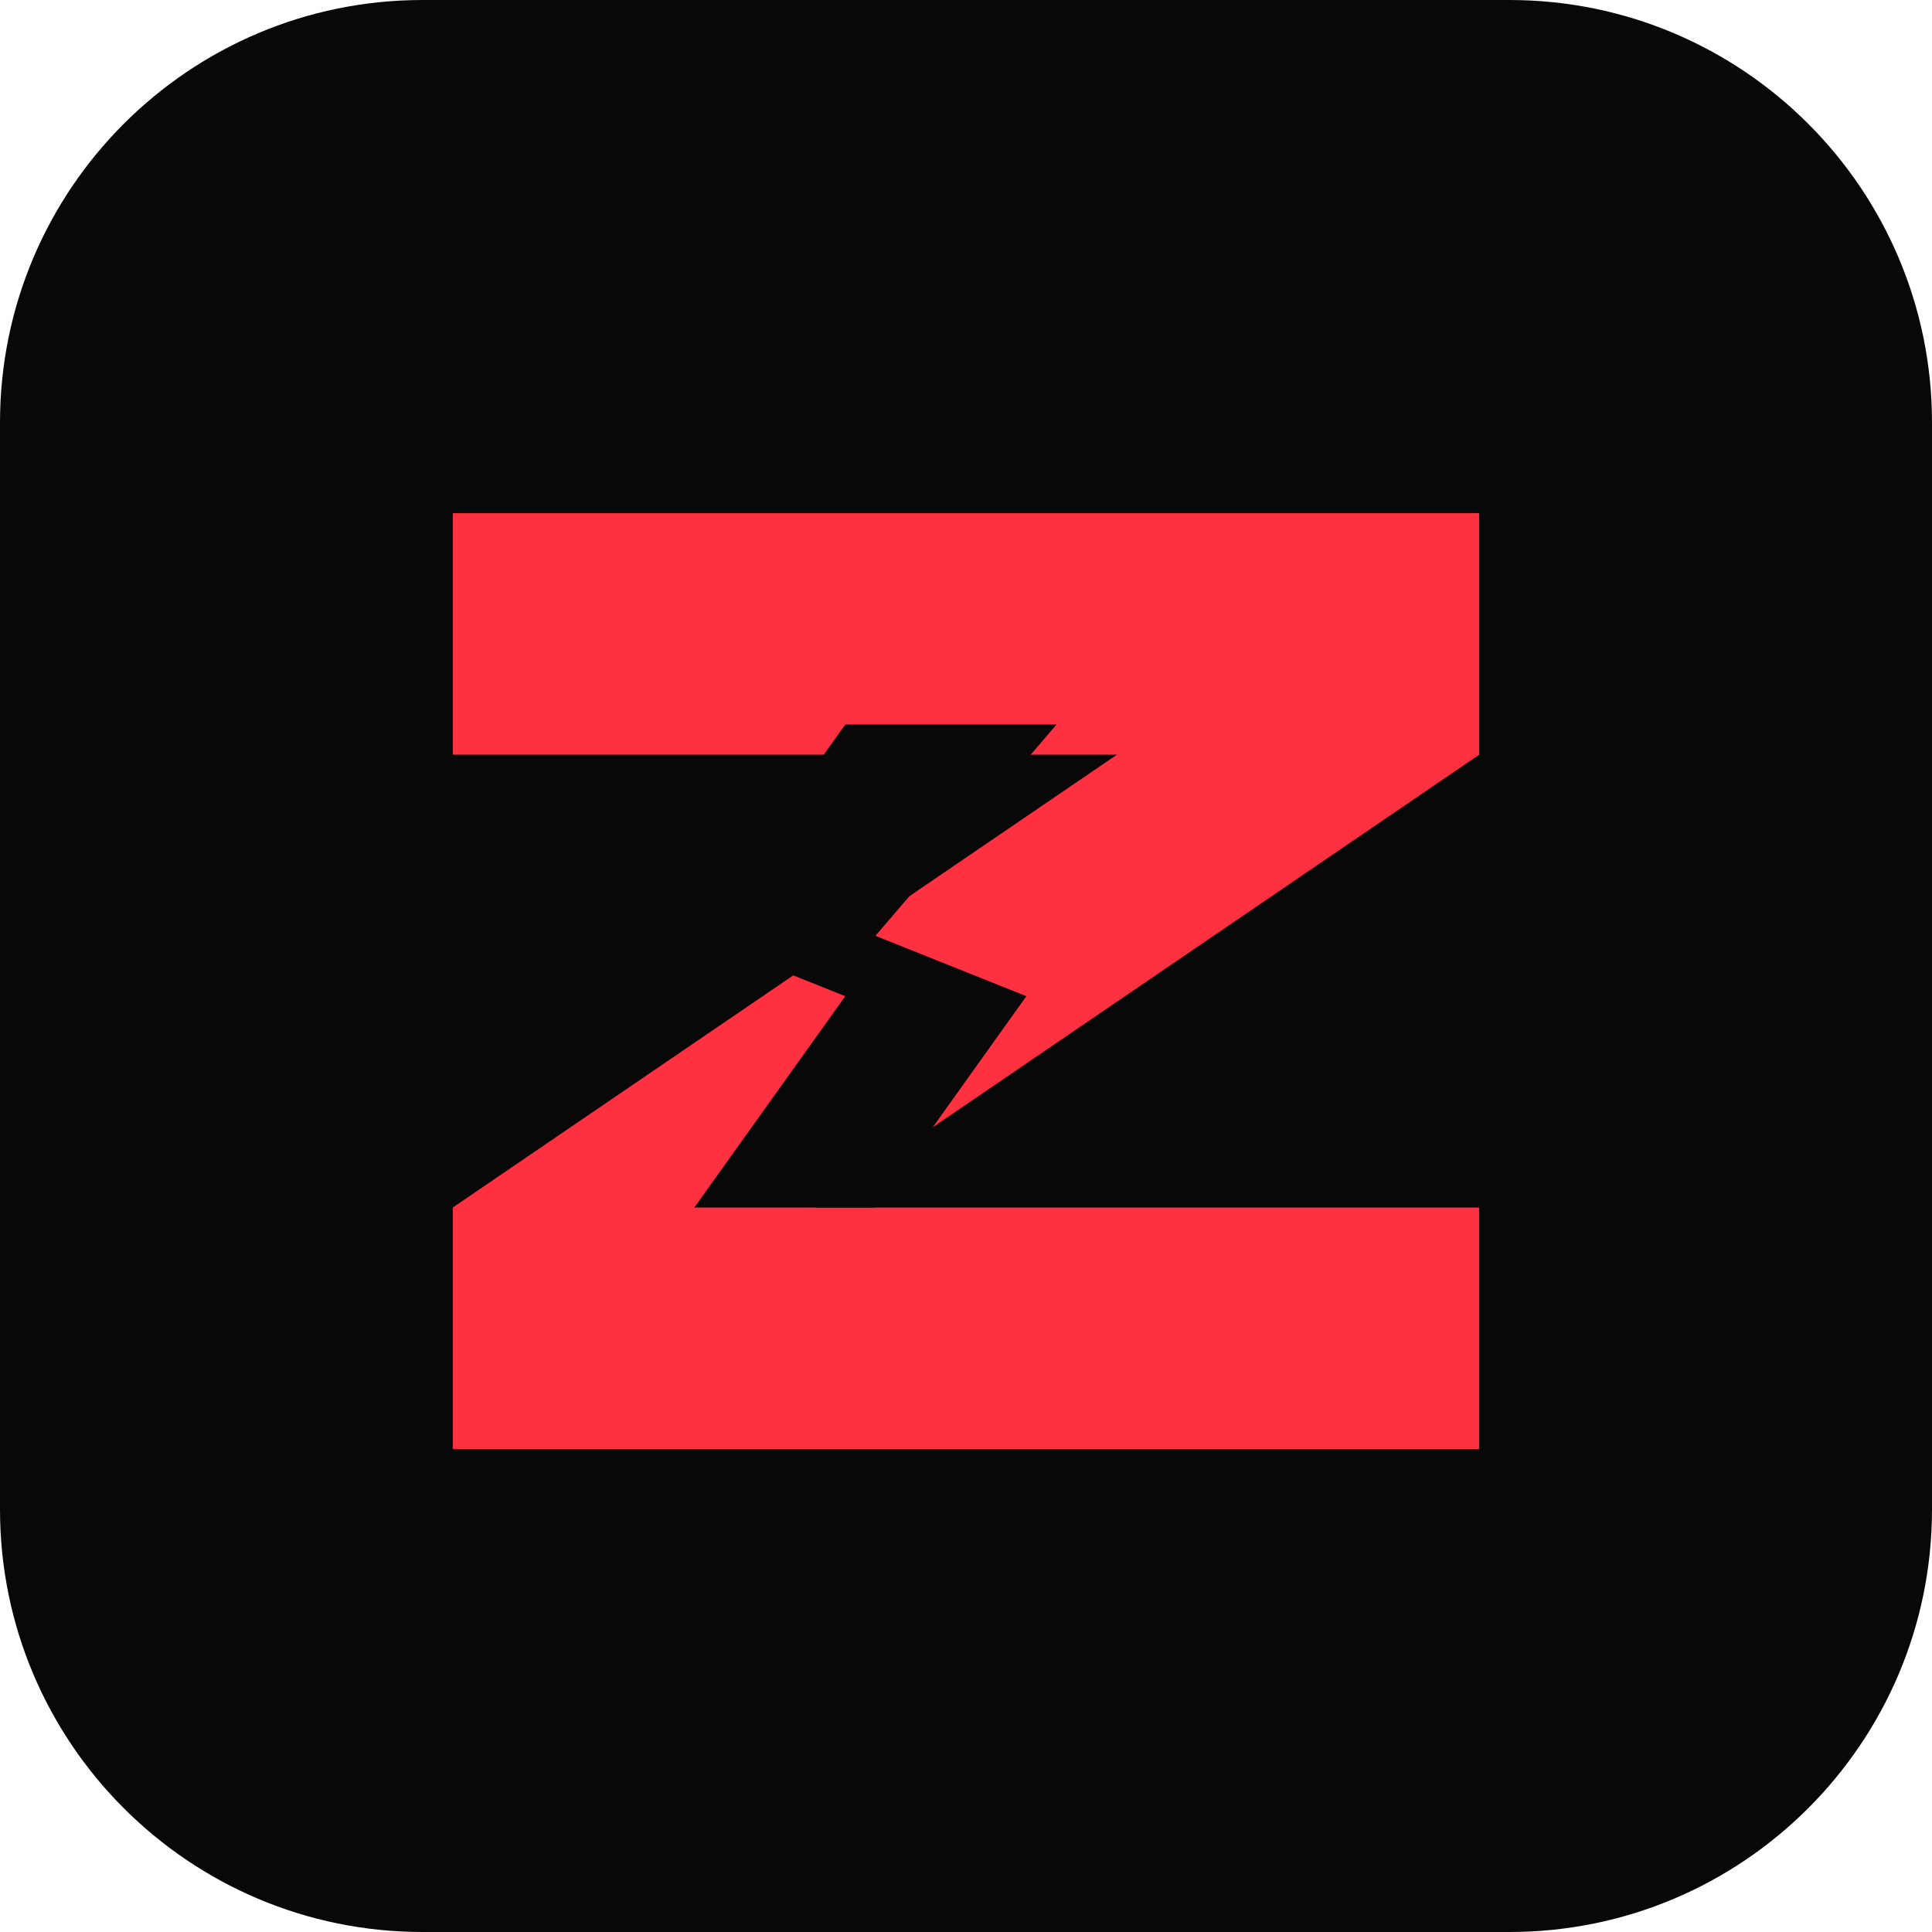
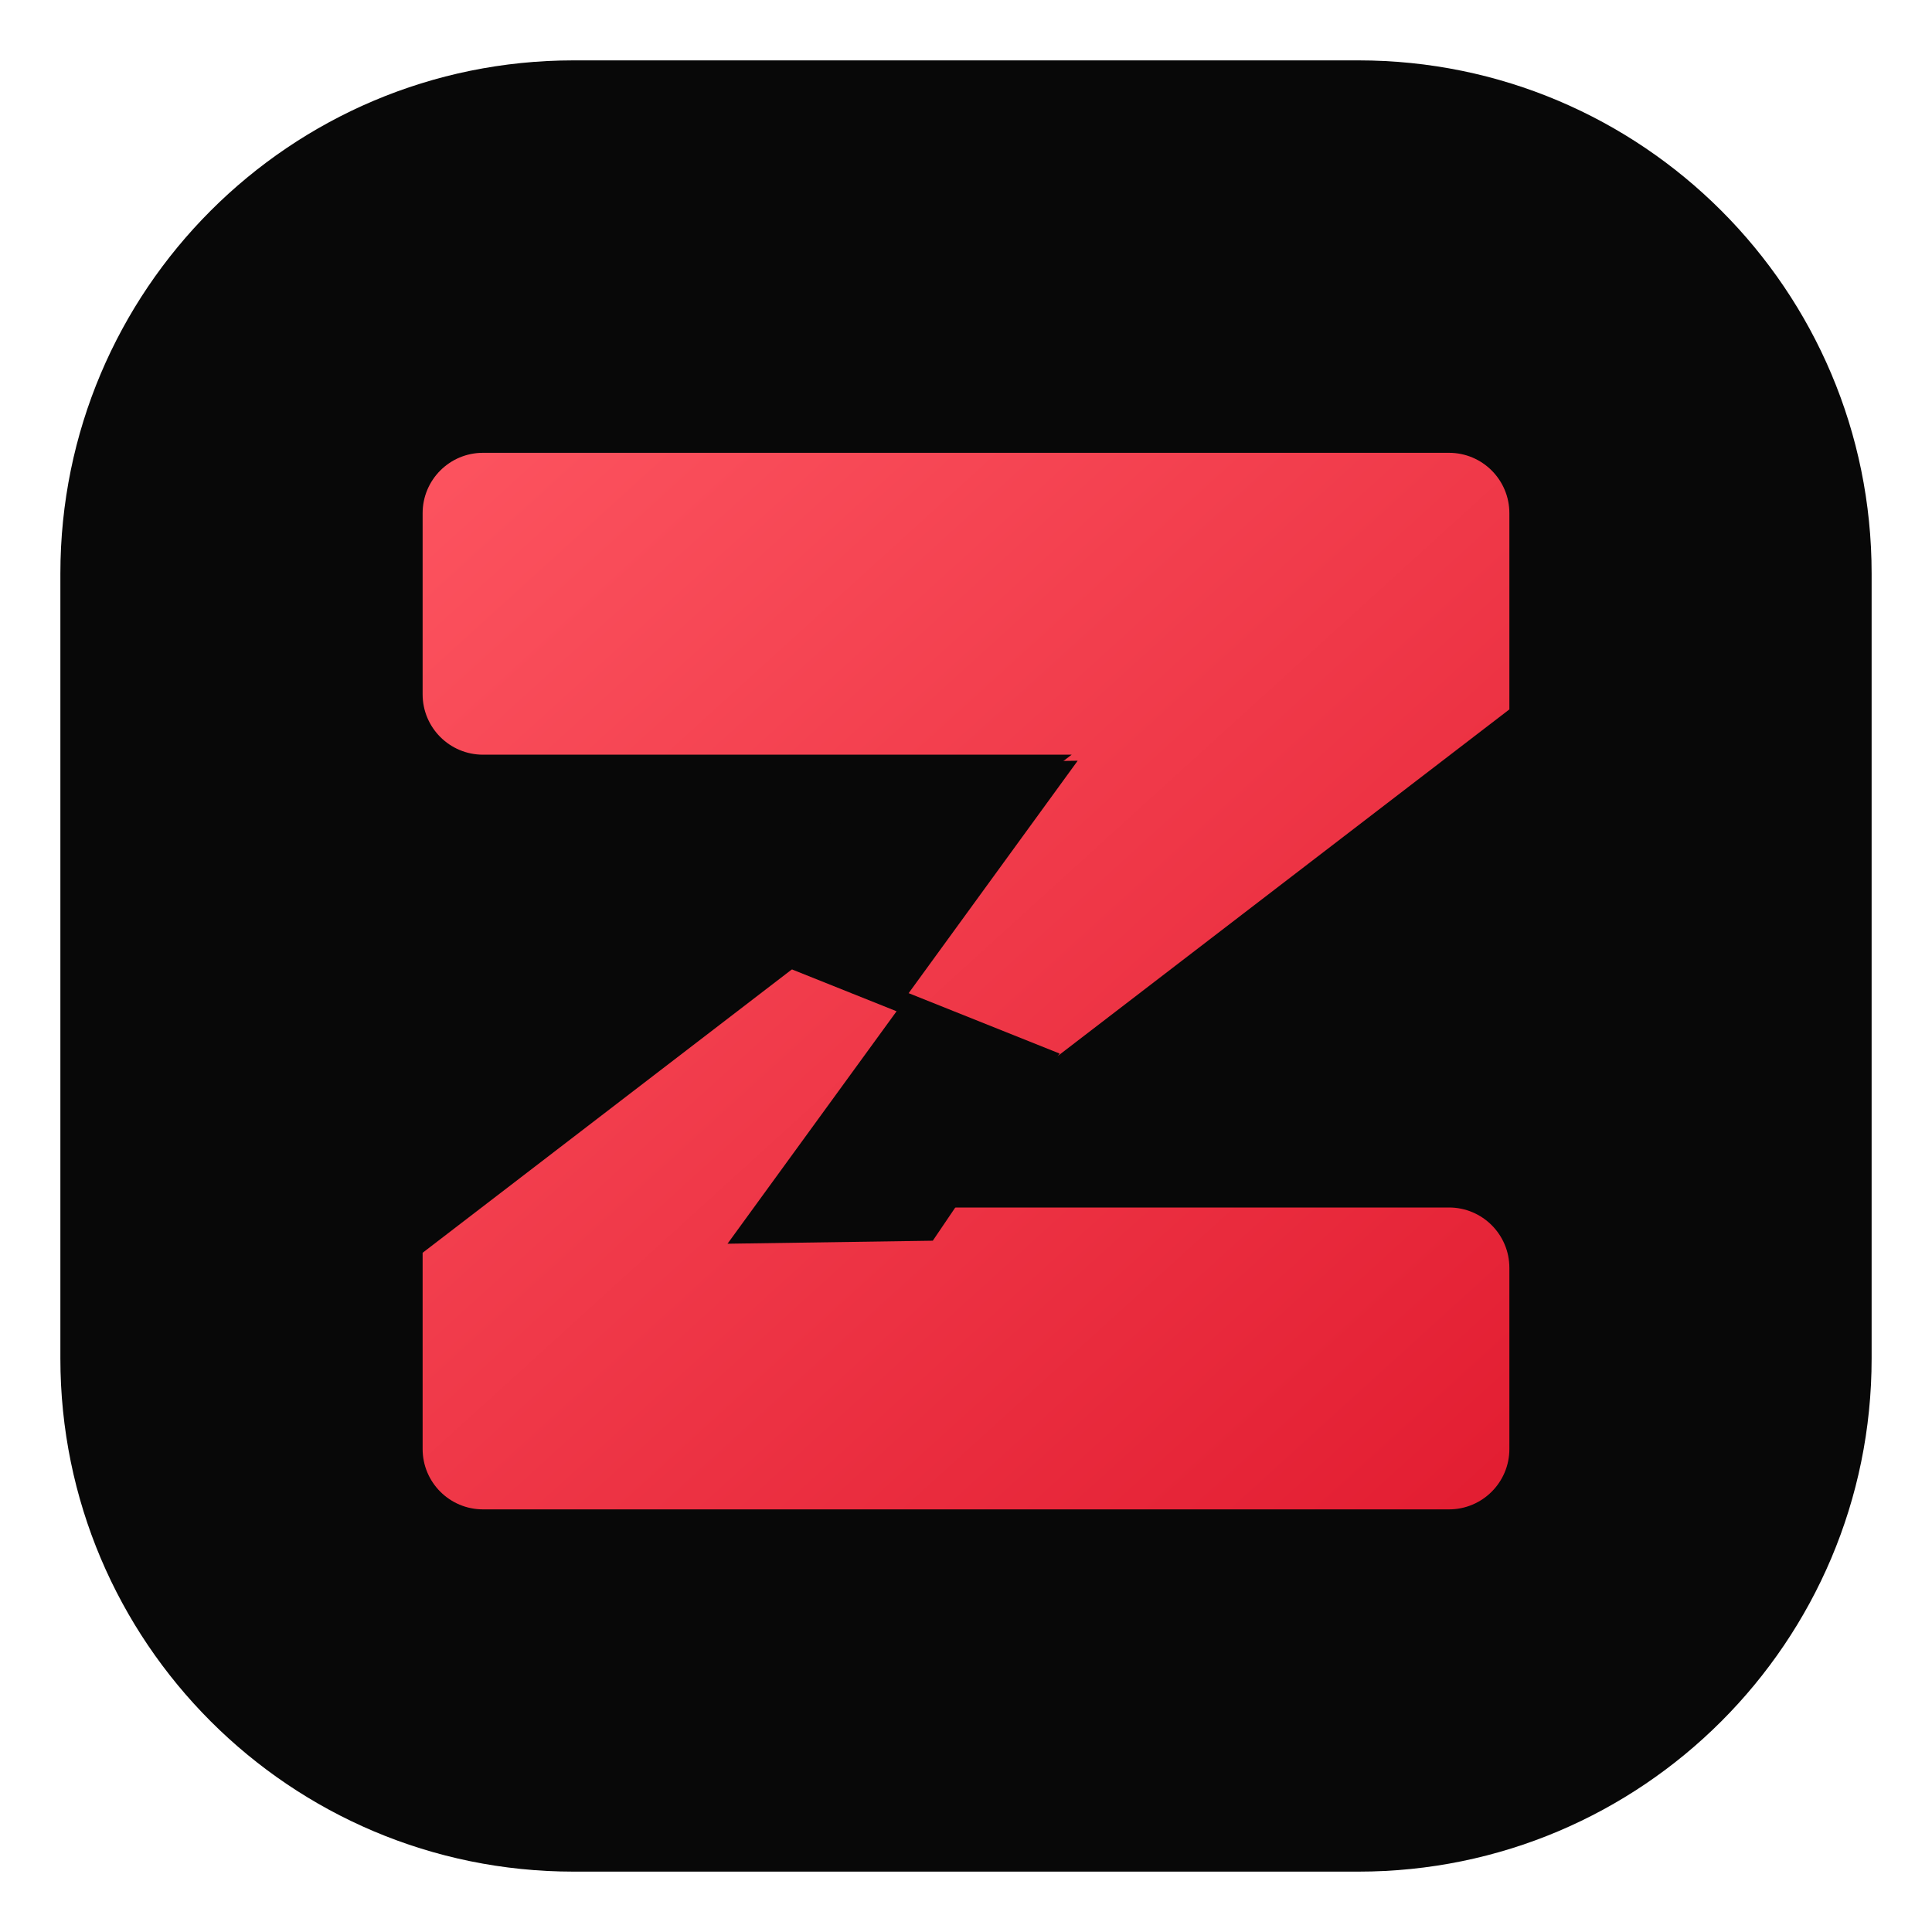
<svg xmlns="http://www.w3.org/2000/svg" viewBox="0 0 64 64" role="img" aria-label="Zephra Z">
-   <rect width="64" height="64" rx="14" fill="#080808" />
-   <path d="M15 17h34v8L27 40h22v8H15v-8l22-15H15z" fill="#ff3040" />
-   <path d="m28 24-5 7 5 2-5 7h6l5-7-5-2 6-7z" fill="#080808" />
+   <defs>
+     <linearGradient id="red" x1="12" y1="10" x2="52" y2="54" gradientUnits="userSpaceOnUse">
+       <stop stop-color="#ff5964" />
+       <stop offset="1" stop-color="#e0182d" />
+     </linearGradient>
+   </defs>
+   <rect x="2" y="2" width="60" height="60" rx="17" fill="#080808" />
+   <path d="M16 15h32a2 2 0 0 1 2 2v6.5L28.5 40H48a2 2 0 0 1 2 2v6a2 2 0 0 1-2 2H16a2 2 0 0 1-2-2v-6.5L35.5 25H16a2 2 0 0 1-2-2v-6a2 2 0 0 1 2-2Z" fill="url(#red)" />
+   <path d="m28.8 25.3-4.1 6.2 5 2-5.6 7.7 6.8-.1 4.2-6.2-5-2 5.6-7.7z" fill="#080808" />
</svg>
